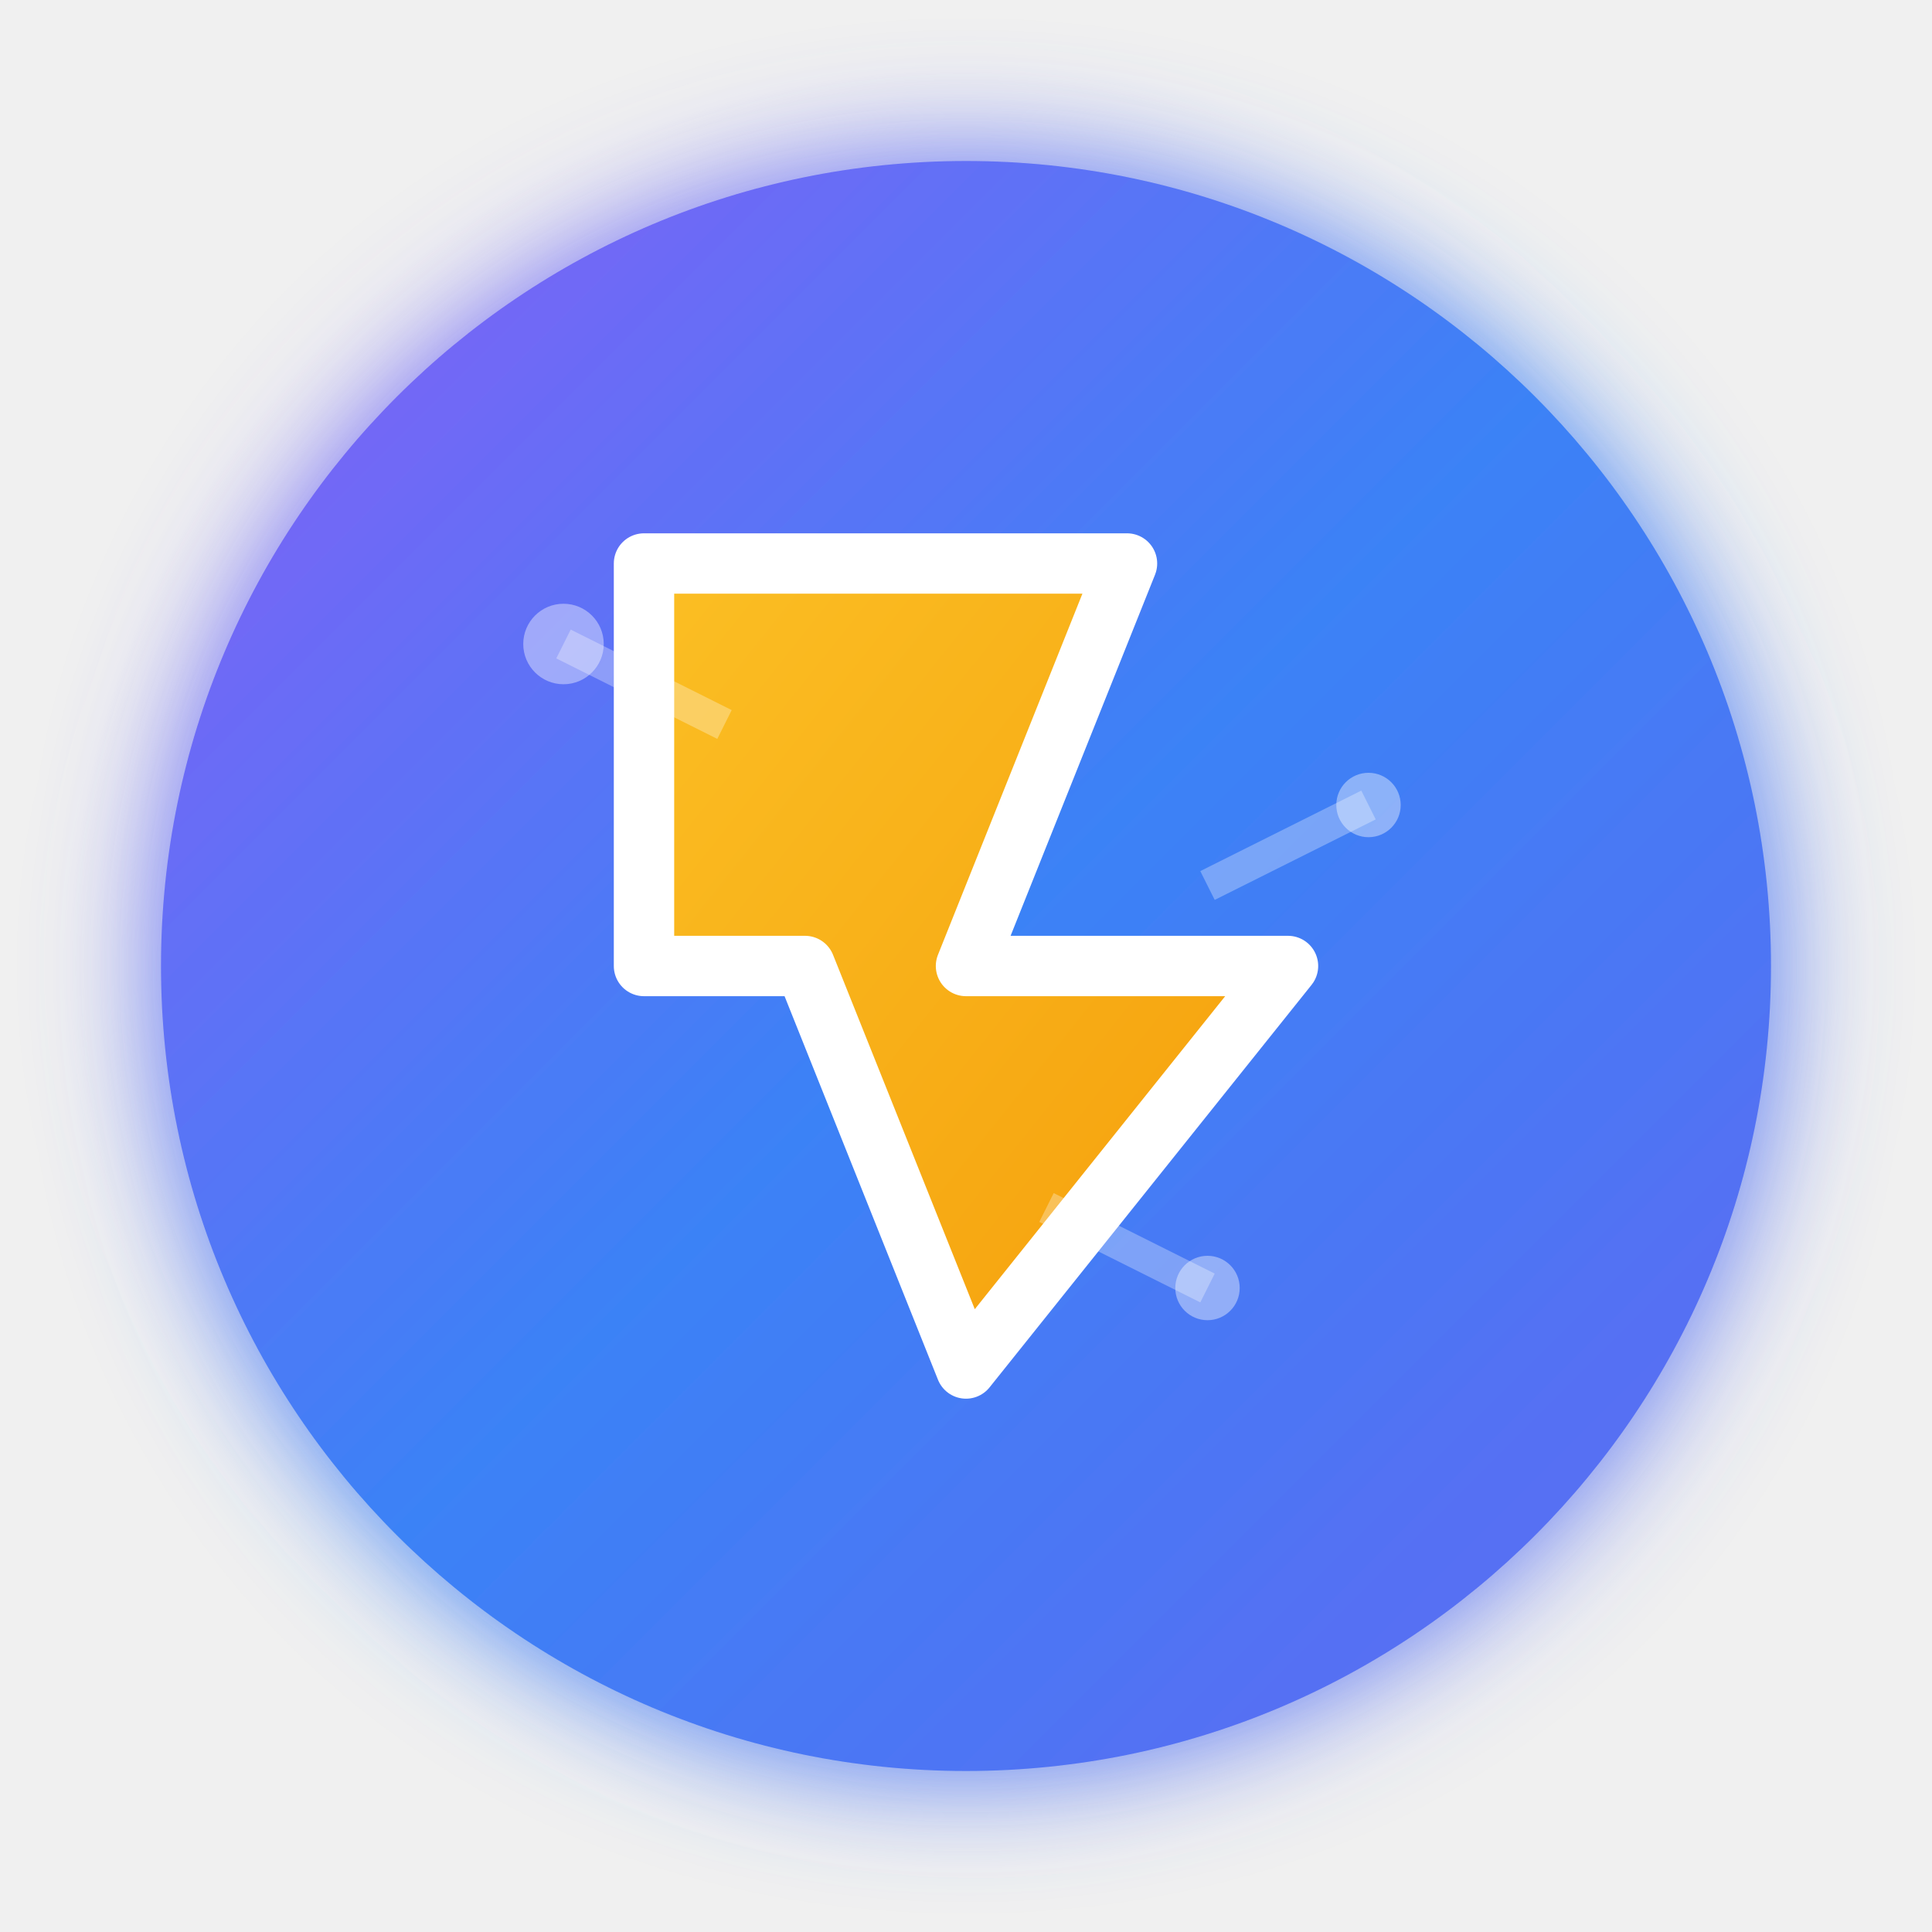
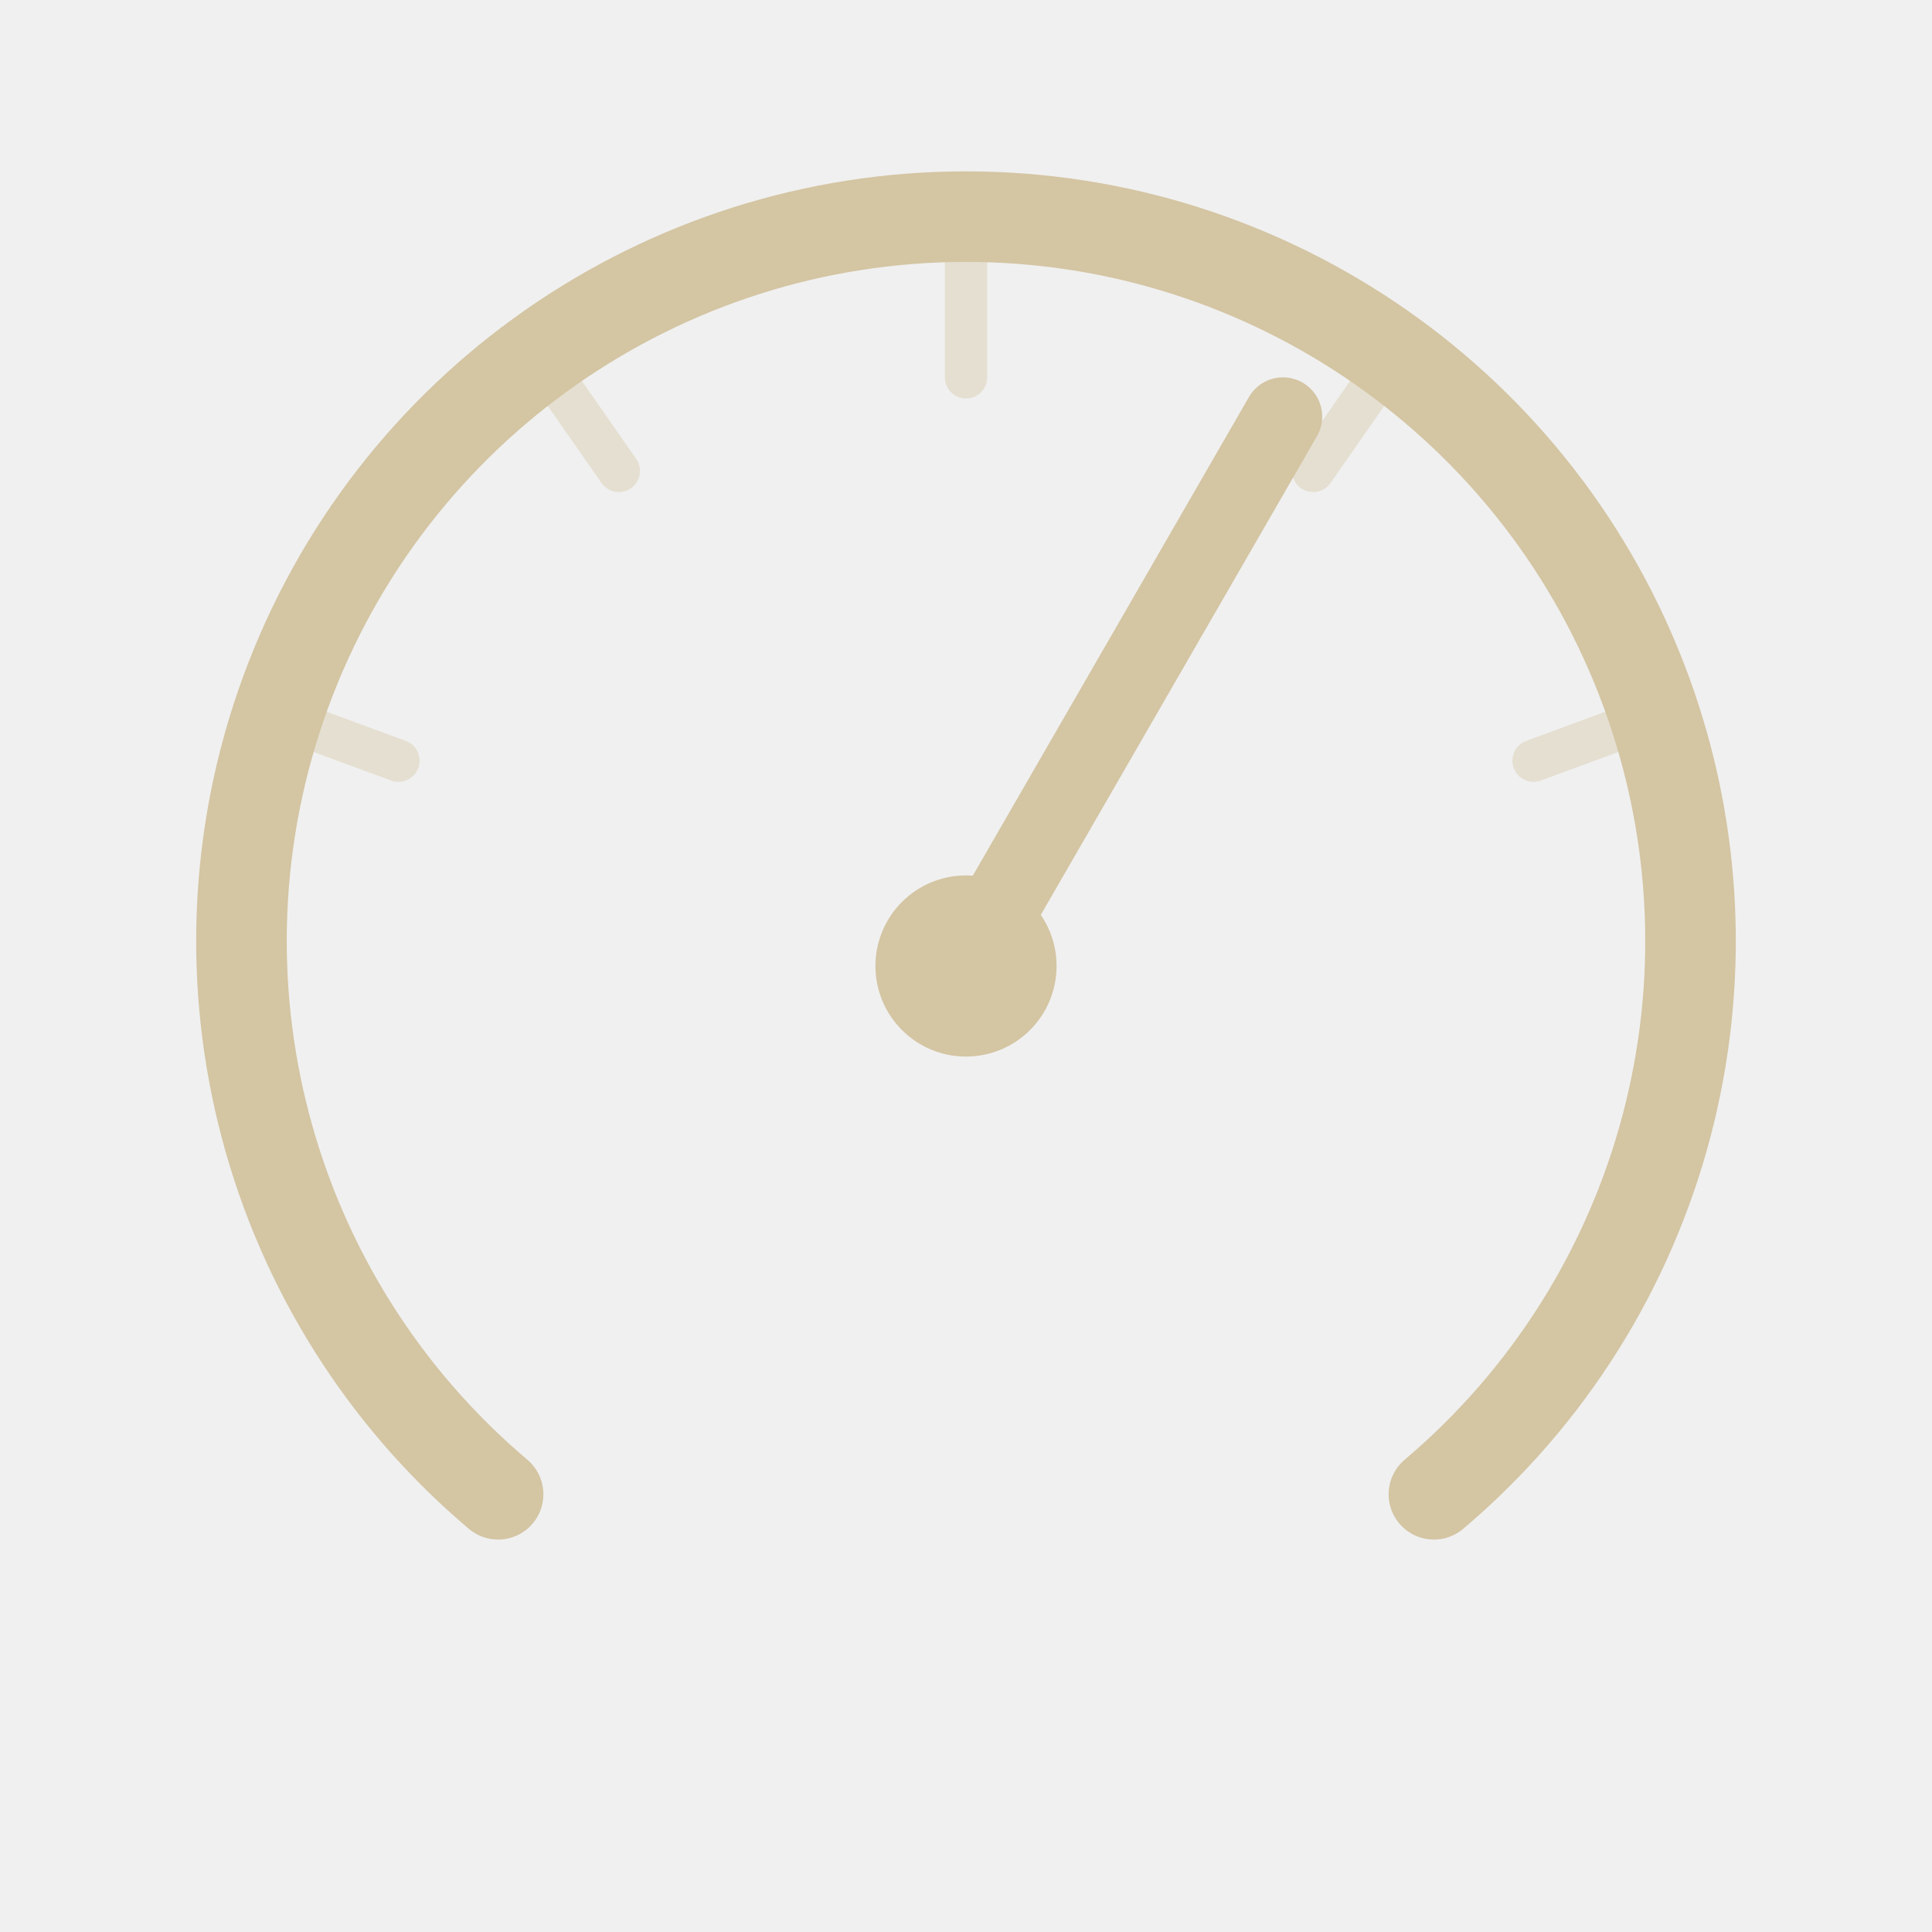
- <svg xmlns="http://www.w3.org/2000/svg" width="1024" height="1024" viewBox="0 0 48 48" fill="none">
-   <defs>
-     <linearGradient id="iconGradient" x1="0%" y1="0%" x2="100%" y2="100%">
-       <stop offset="0%" style="stop-color:#8B5CF6;stop-opacity:1" />
-       <stop offset="50%" style="stop-color:#3B82F6;stop-opacity:1" />
-       <stop offset="100%" style="stop-color:#6366F1;stop-opacity:1" />
-     </linearGradient>
-     <linearGradient id="iconLightningGradient" x1="0%" y1="0%" x2="100%" y2="100%">
-       <stop offset="0%" style="stop-color:#FBBF24;stop-opacity:1" />
-       <stop offset="100%" style="stop-color:#F59E0B;stop-opacity:1" />
-     </linearGradient>
-     <filter id="iconGlow">
-       <feGaussianBlur stdDeviation="1.5" result="coloredBlur" />
-       <feMerge>
-         <feMergeNode in="coloredBlur" />
-         <feMergeNode in="SourceGraphic" />
-       </feMerge>
-     </filter>
-   </defs>
-   <circle cx="24" cy="24" r="20" fill="url(#iconGradient)" filter="url(#iconGlow)" />
-   <path d="M16 14 L28 14 L24 24 L32 24 L24 34 L20 24 L16 24 Z" fill="url(#iconLightningGradient)" stroke="white" stroke-width="1.5" stroke-linejoin="round" />
-   <g opacity="0.4" fill="white">
-     <circle cx="14" cy="16" r="1" />
-     <circle cx="34" cy="20" r="0.8" />
-     <circle cx="30" cy="32" r="0.8" />
+ <svg xmlns="http://www.w3.org/2000/svg" width="64" height="64" viewBox="0 0 64 64" fill="none">
+   <g stroke="#d4c5a3" stroke-linecap="round">
+     <path d="M16.5 49.5 A24 24 0 1 1 47.5 49.5" fill="none" stroke-width="3" />
+     <g stroke-width="1.4" stroke-opacity="0.4">
+       <line x1="32" y1="8" x2="32" y2="12.5" />
+       <line x1="45.8" y1="12.3" x2="43.5" y2="15.6" />
+       <line x1="18.2" y1="12.3" x2="20.5" y2="15.6" />
+       <line x1="54.6" y1="23.8" x2="50.8" y2="25.2" />
+       <line x1="9.4" y1="23.8" x2="13.2" y2="25.2" />
+     </g>
+     <line x1="32" y1="32" x2="42.5" y2="13.8" stroke-width="2.6" />
  </g>
-   <g opacity="0.3" stroke="white" stroke-width="0.8" fill="none">
-     <line x1="14" y1="16" x2="18" y2="18" />
-     <line x1="30" y1="22" x2="34" y2="20" />
-     <line x1="26" y1="30" x2="30" y2="32" />
-   </g>
+   <circle cx="32" cy="32" r="3" fill="#d4c5a3" />
</svg>
